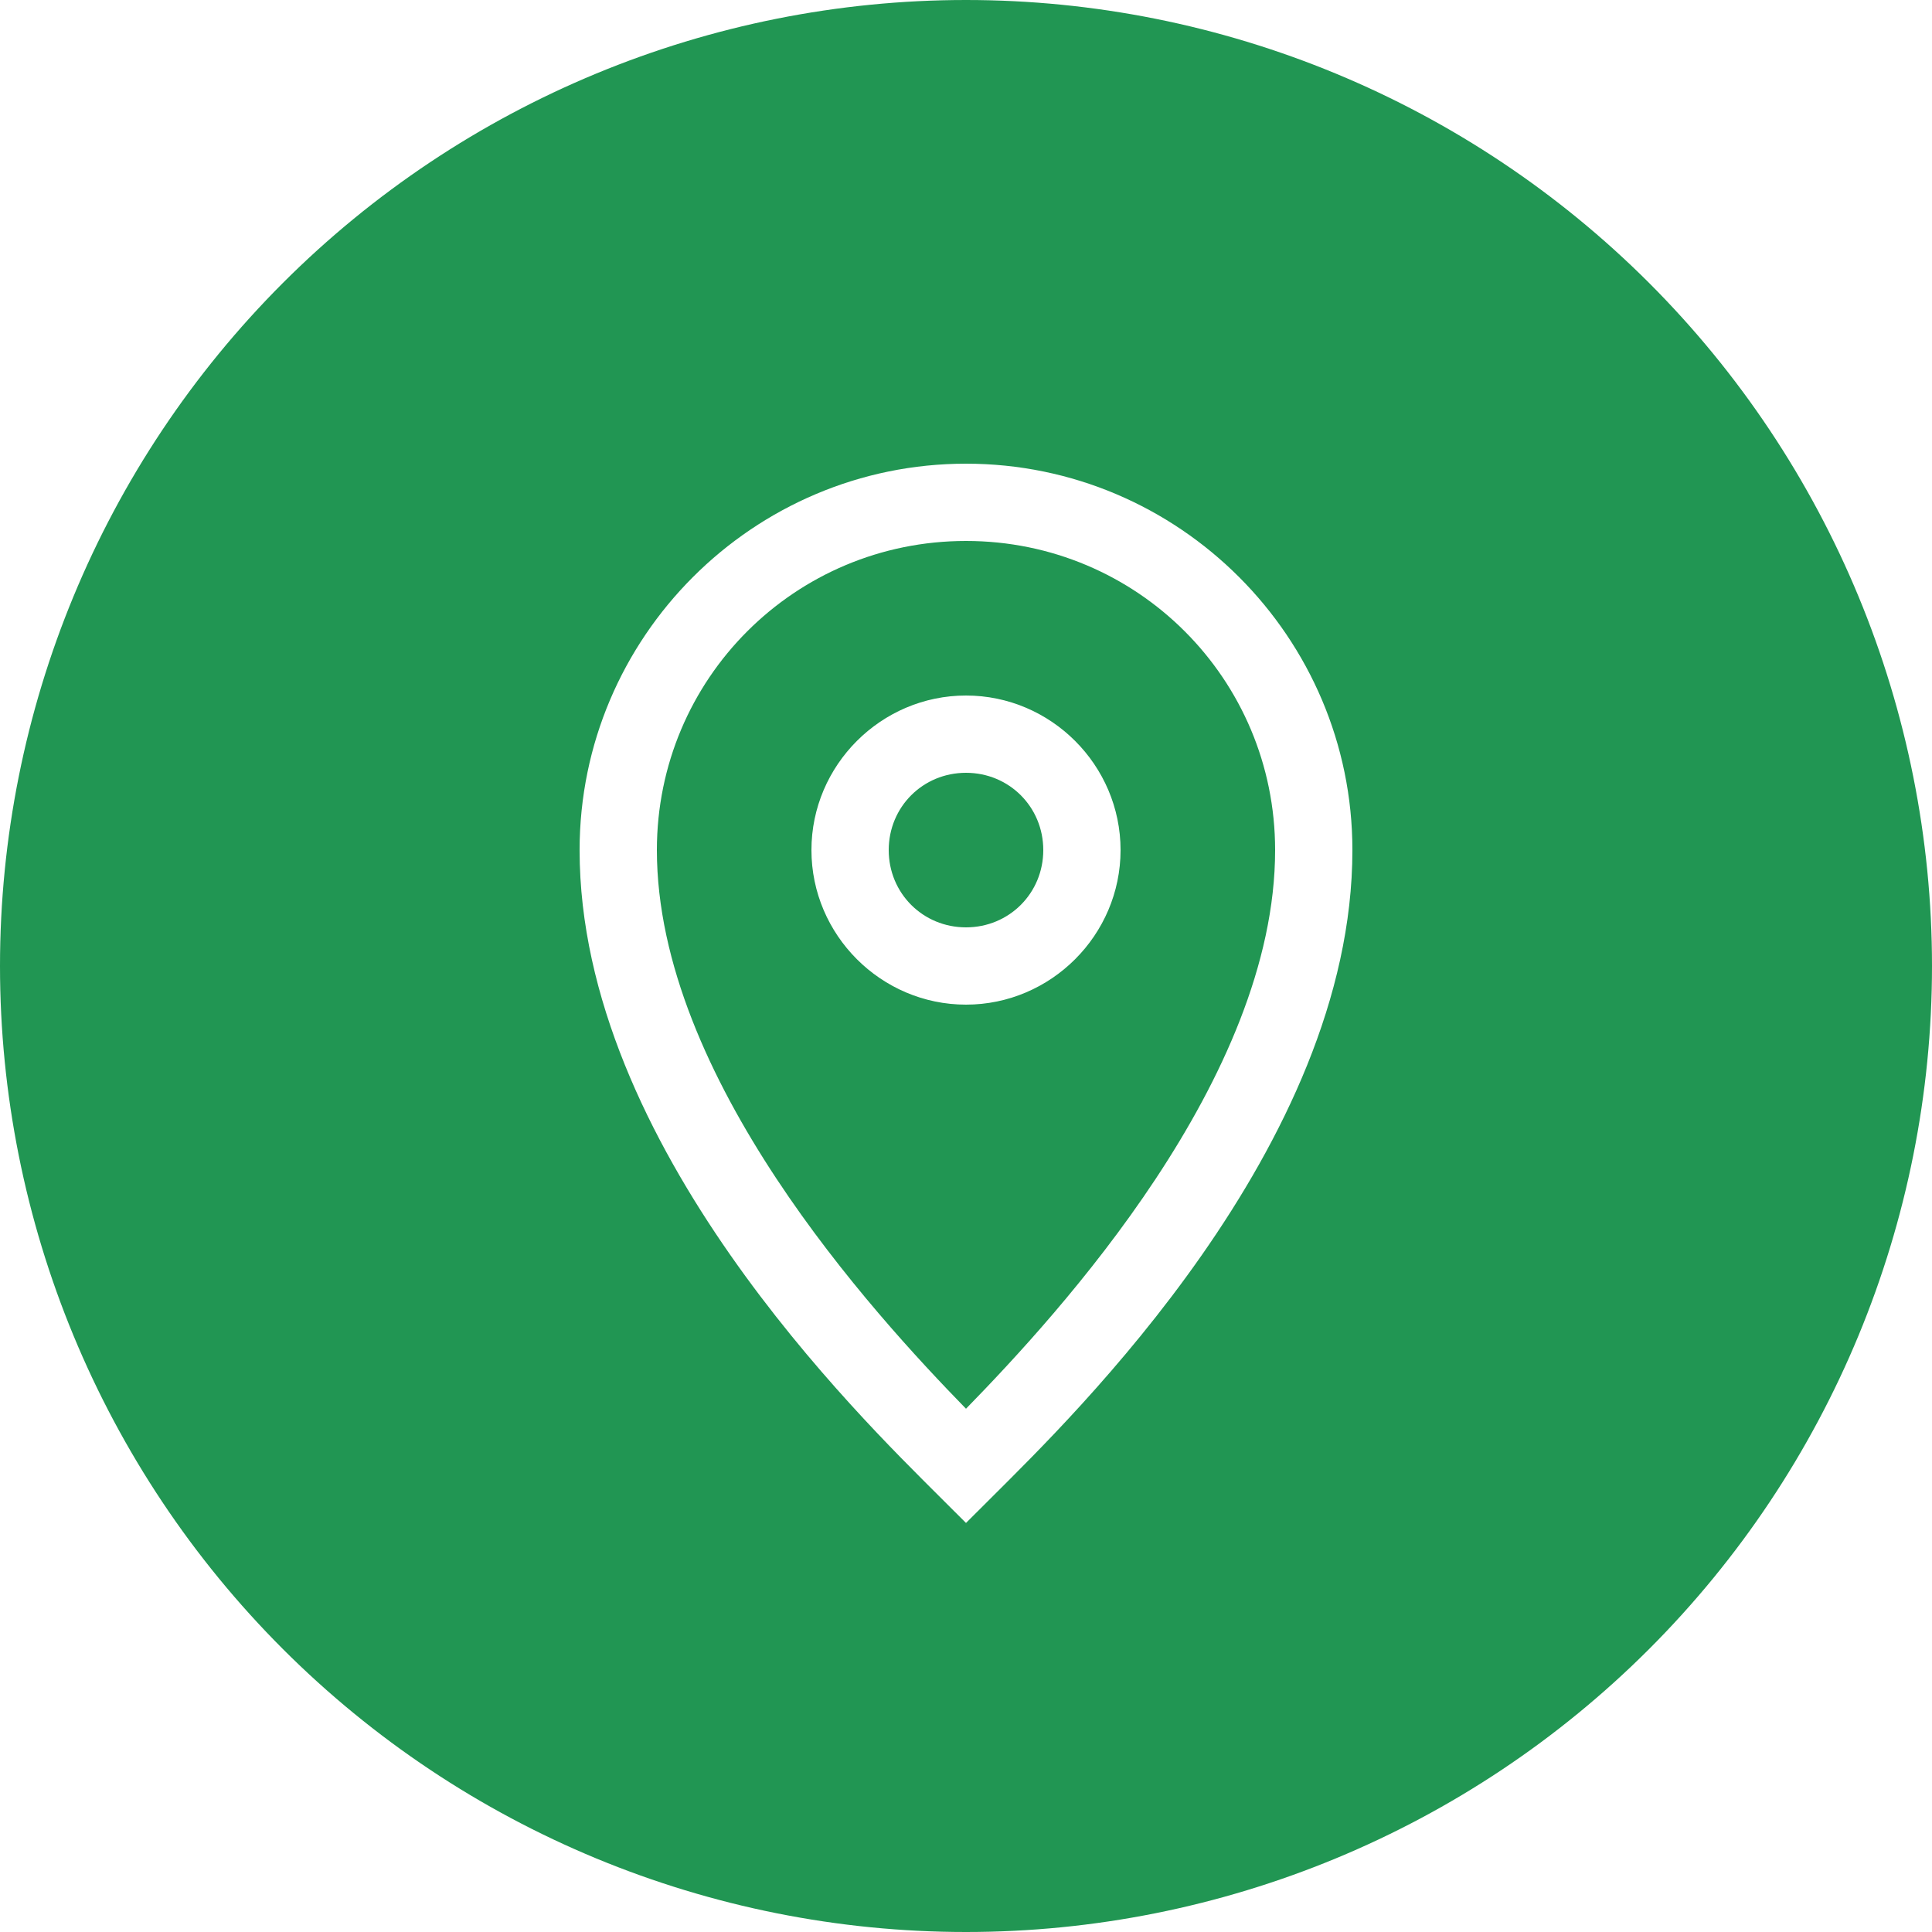
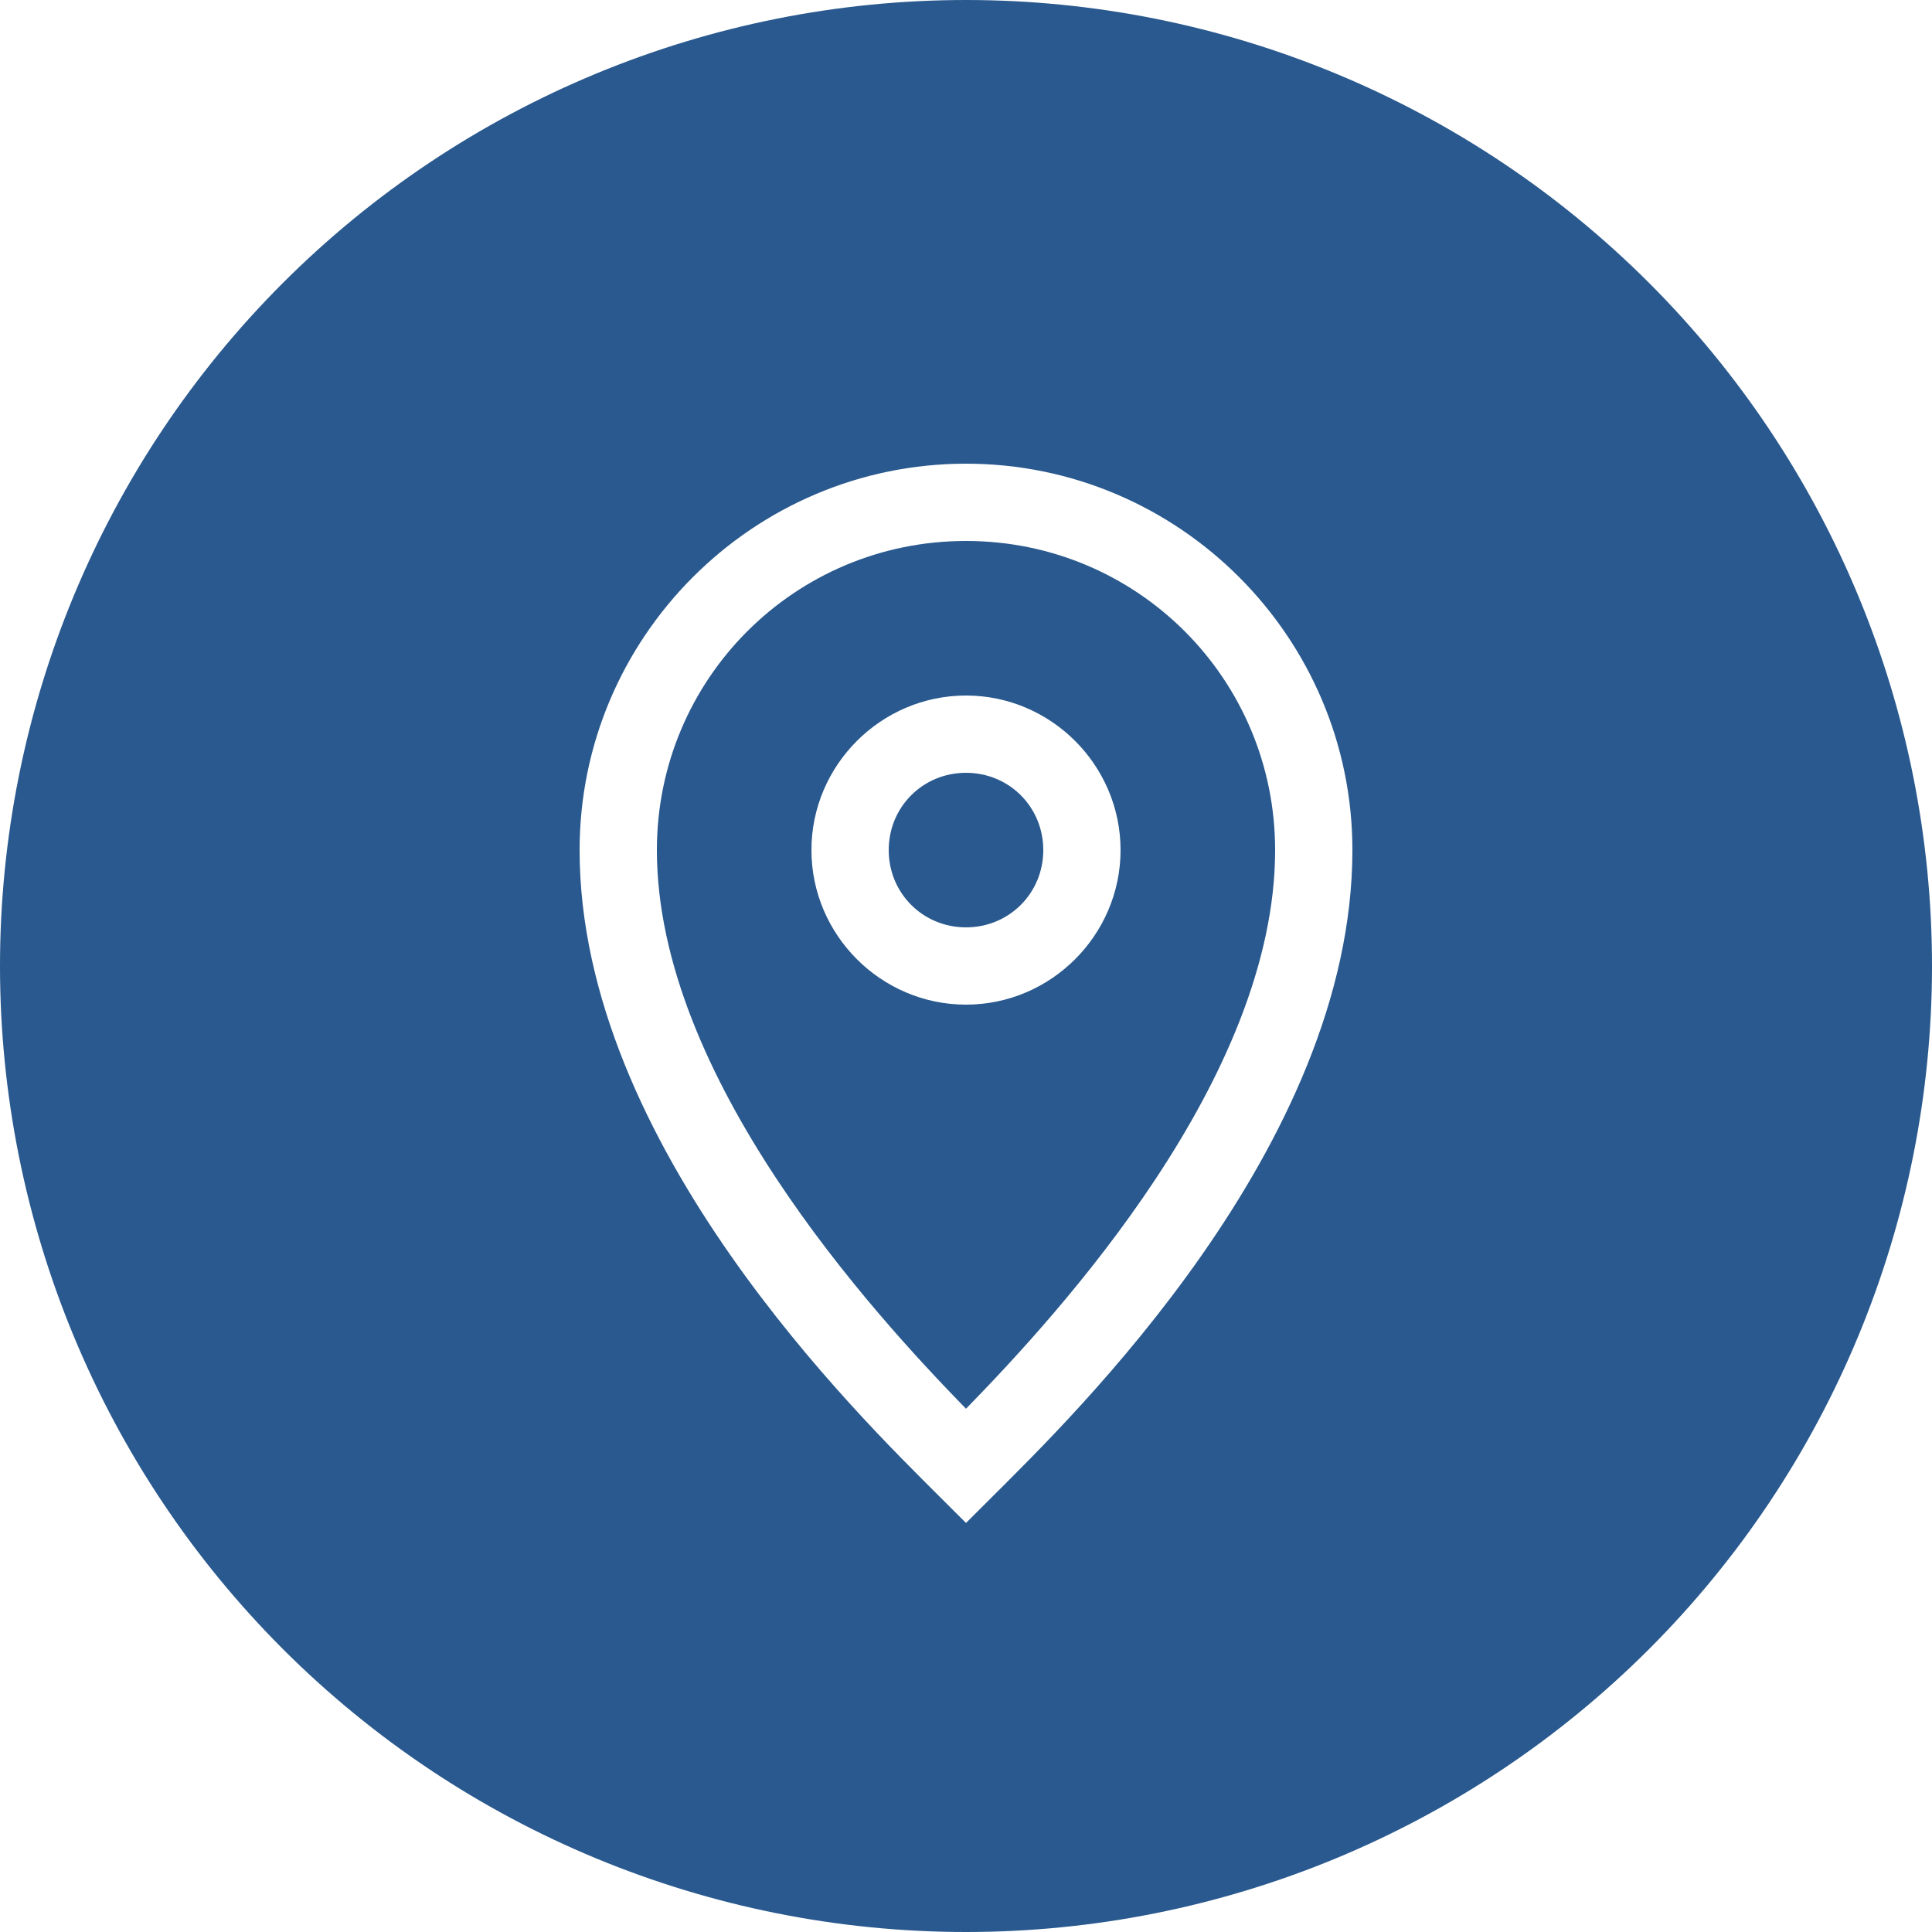
<svg xmlns="http://www.w3.org/2000/svg" xmlns:xlink="http://www.w3.org/1999/xlink" width="25" height="25" viewBox="0 0 25 25" version="1.1">
  <g id="Canvas" transform="translate(-4909 -2758)">
    <g id="noun_376938_cc">
      <g id="Group">
        <g id="Group">
          <g id="Group">
            <g id="Vector">
-               <use xlink:href="#path0_fill" transform="translate(4909 2758)" fill="#219653" />
+               <use xlink:href="#path0_fill" transform="translate(4909 2758)" fill="#29598e" />
            </g>
          </g>
        </g>
      </g>
    </g>
  </g>
  <defs>
    <path id="path0_fill" d="M 12.5 8.88178e-16C 9.185 1.77636e-15 6.005 1.317 3.661 3.661C 1.317 6.005 2.66454e-15 9.185 0 12.5C 3.55271e-15 15.815 1.317 18.995 3.661 21.339C 6.005 23.683 9.185 25 12.5 25C 15.815 25 18.995 23.683 21.339 21.339C 23.683 18.995 25 15.815 25 12.5C 25 9.185 23.683 6.005 21.339 3.661C 18.995 1.317 15.815 1.44329e-15 12.5 0L 12.5 8.88178e-16ZM 12.5 6C 15.255 6 17.5 8.245 17.5 11C 17.5 14.835 13.853 18.354 12.854 19.354L 12.5 19.707L 12.146 19.354C 11.145 18.352 7.5 14.825 7.5 11C 7.5 8.245 9.745 6 12.5 6ZM 12.5 7C 10.285 7 8.5 8.785 8.5 11C 8.5 13.938 11.292 16.99 12.5 18.229C 13.709 16.99 16.5 13.949 16.5 11C 16.5 8.785 14.715 7 12.5 7ZM 12.5 9C 13.599 9 14.5 9.901 14.5 11C 14.5 12.099 13.599 13 12.5 13C 11.401 13 10.5 12.099 10.5 11C 10.5 9.901 11.401 9 12.5 9ZM 12.5 10C 11.942 10 11.5 10.442 11.5 11C 11.5 11.558 11.942 12 12.5 12C 13.058 12 13.5 11.558 13.5 11C 13.5 10.442 13.058 10 12.5 10Z" />
  </defs>
</svg>
